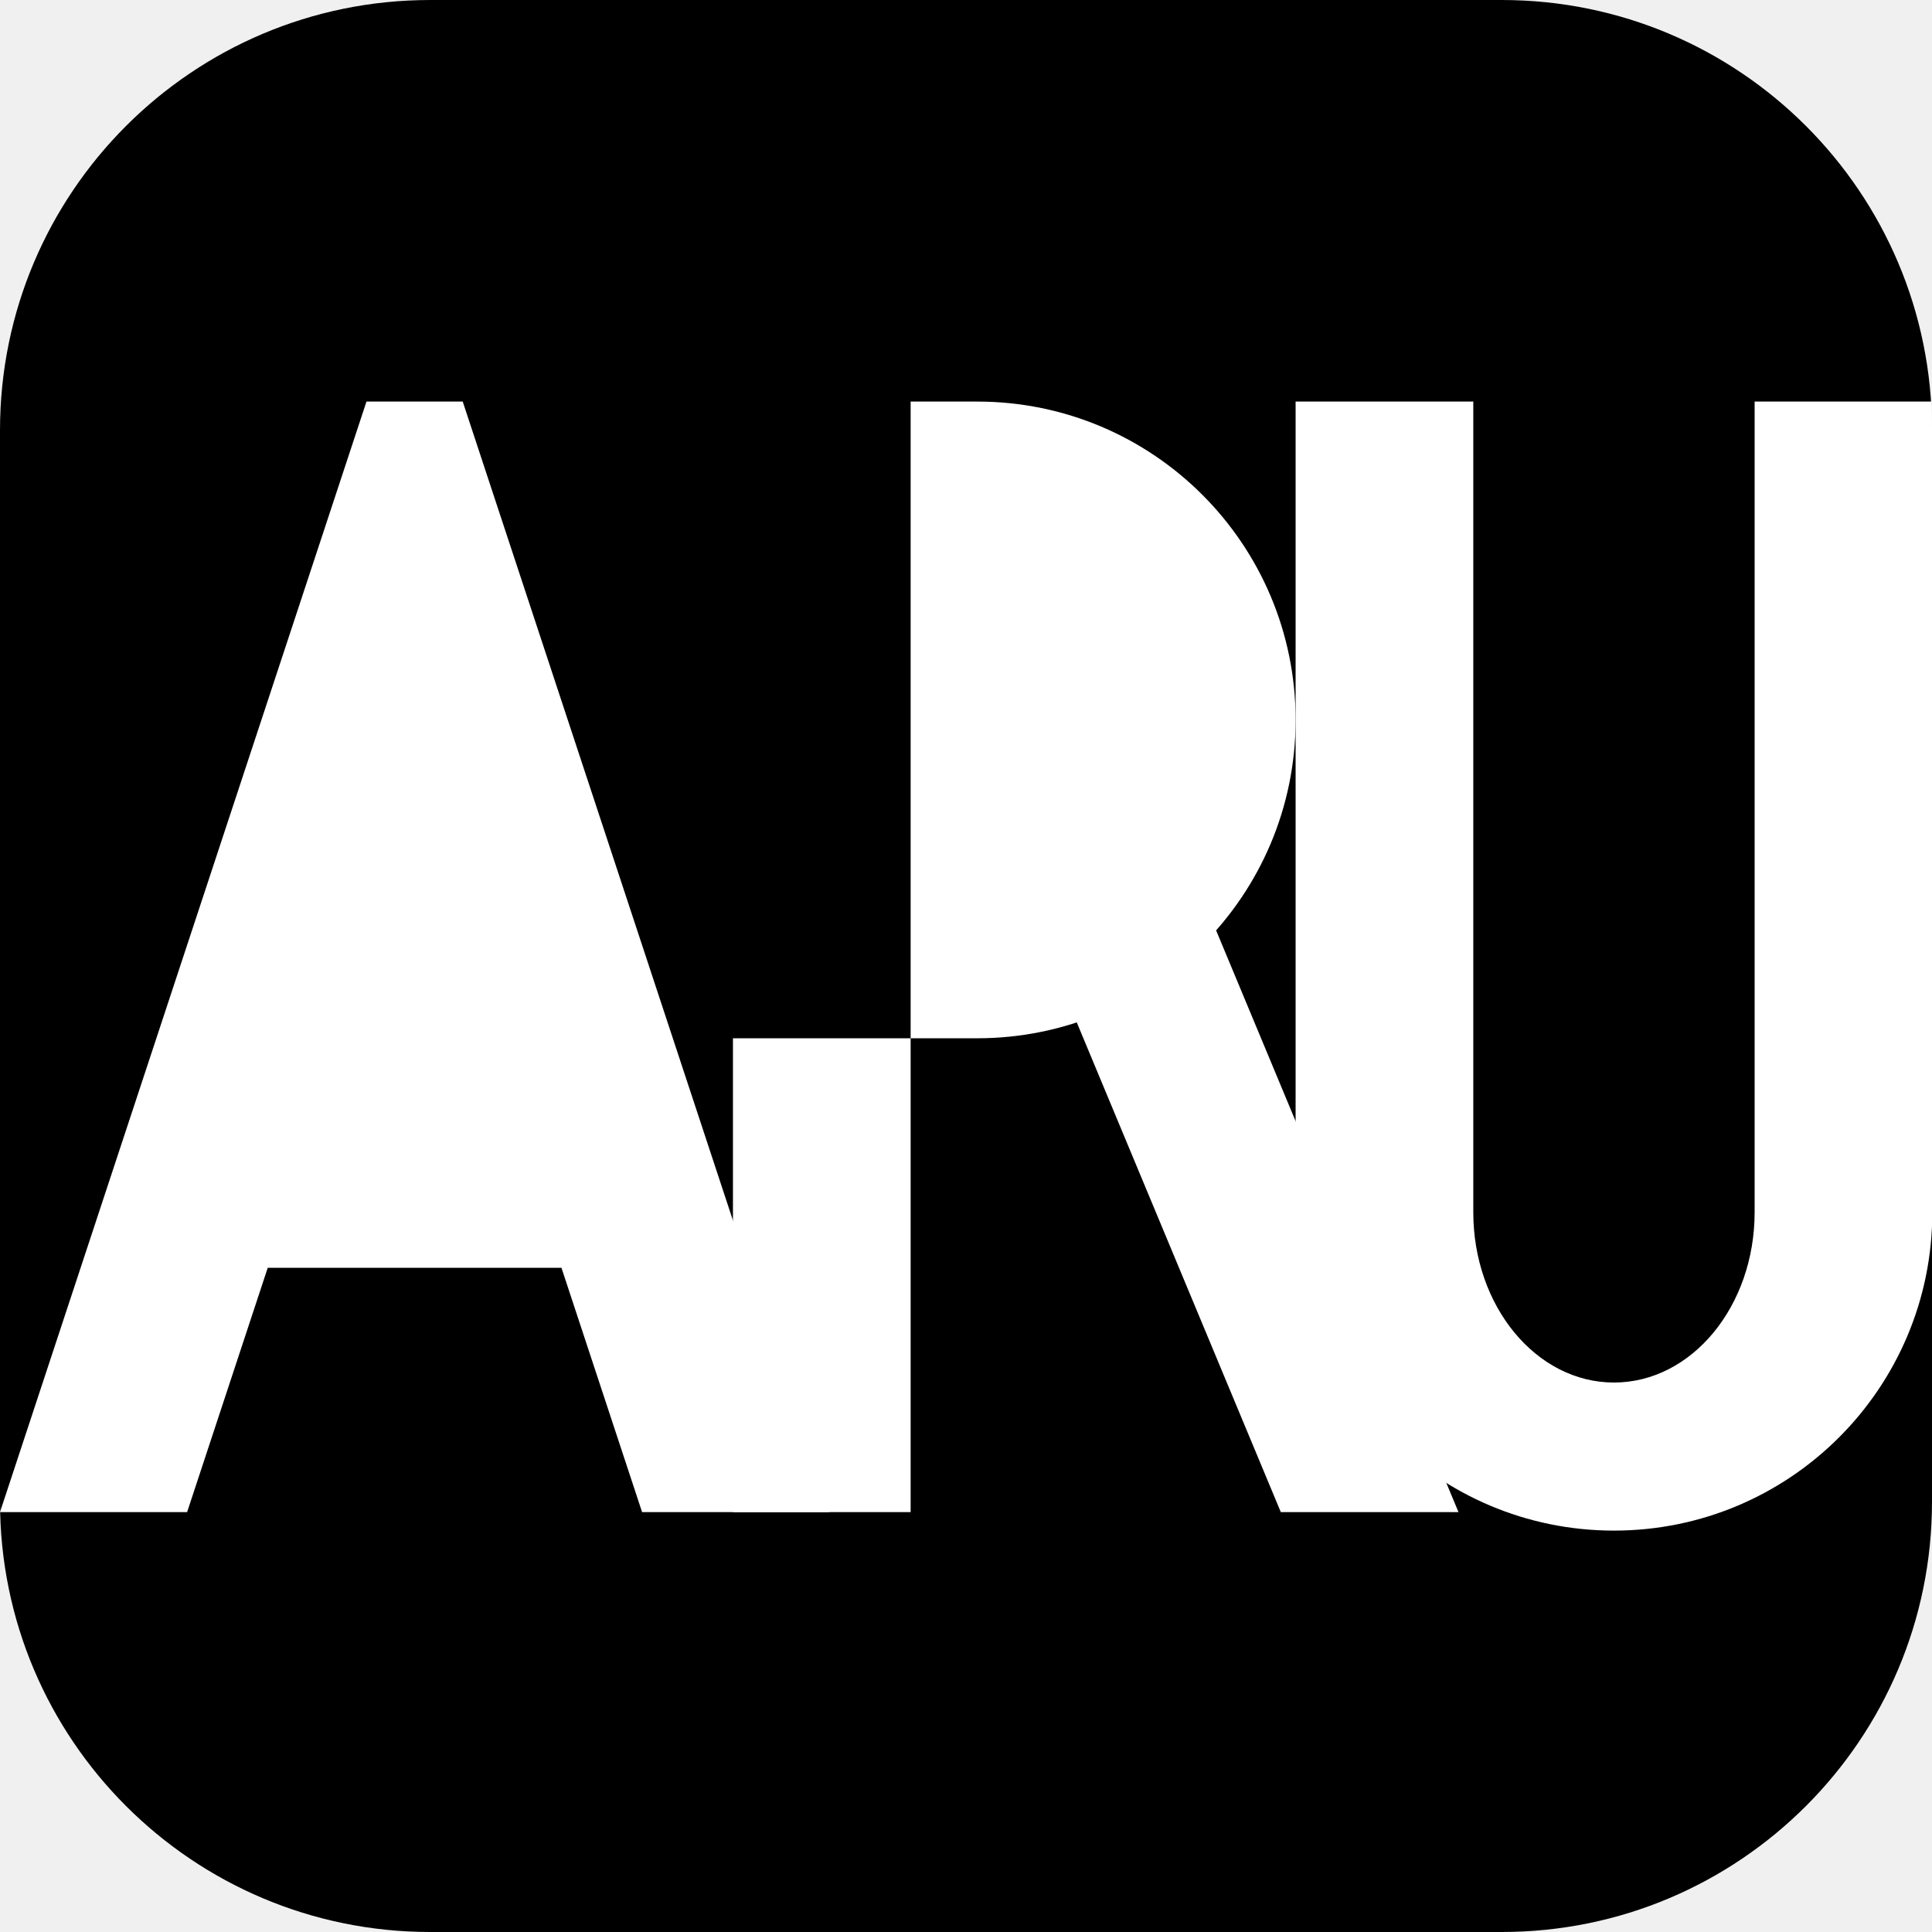
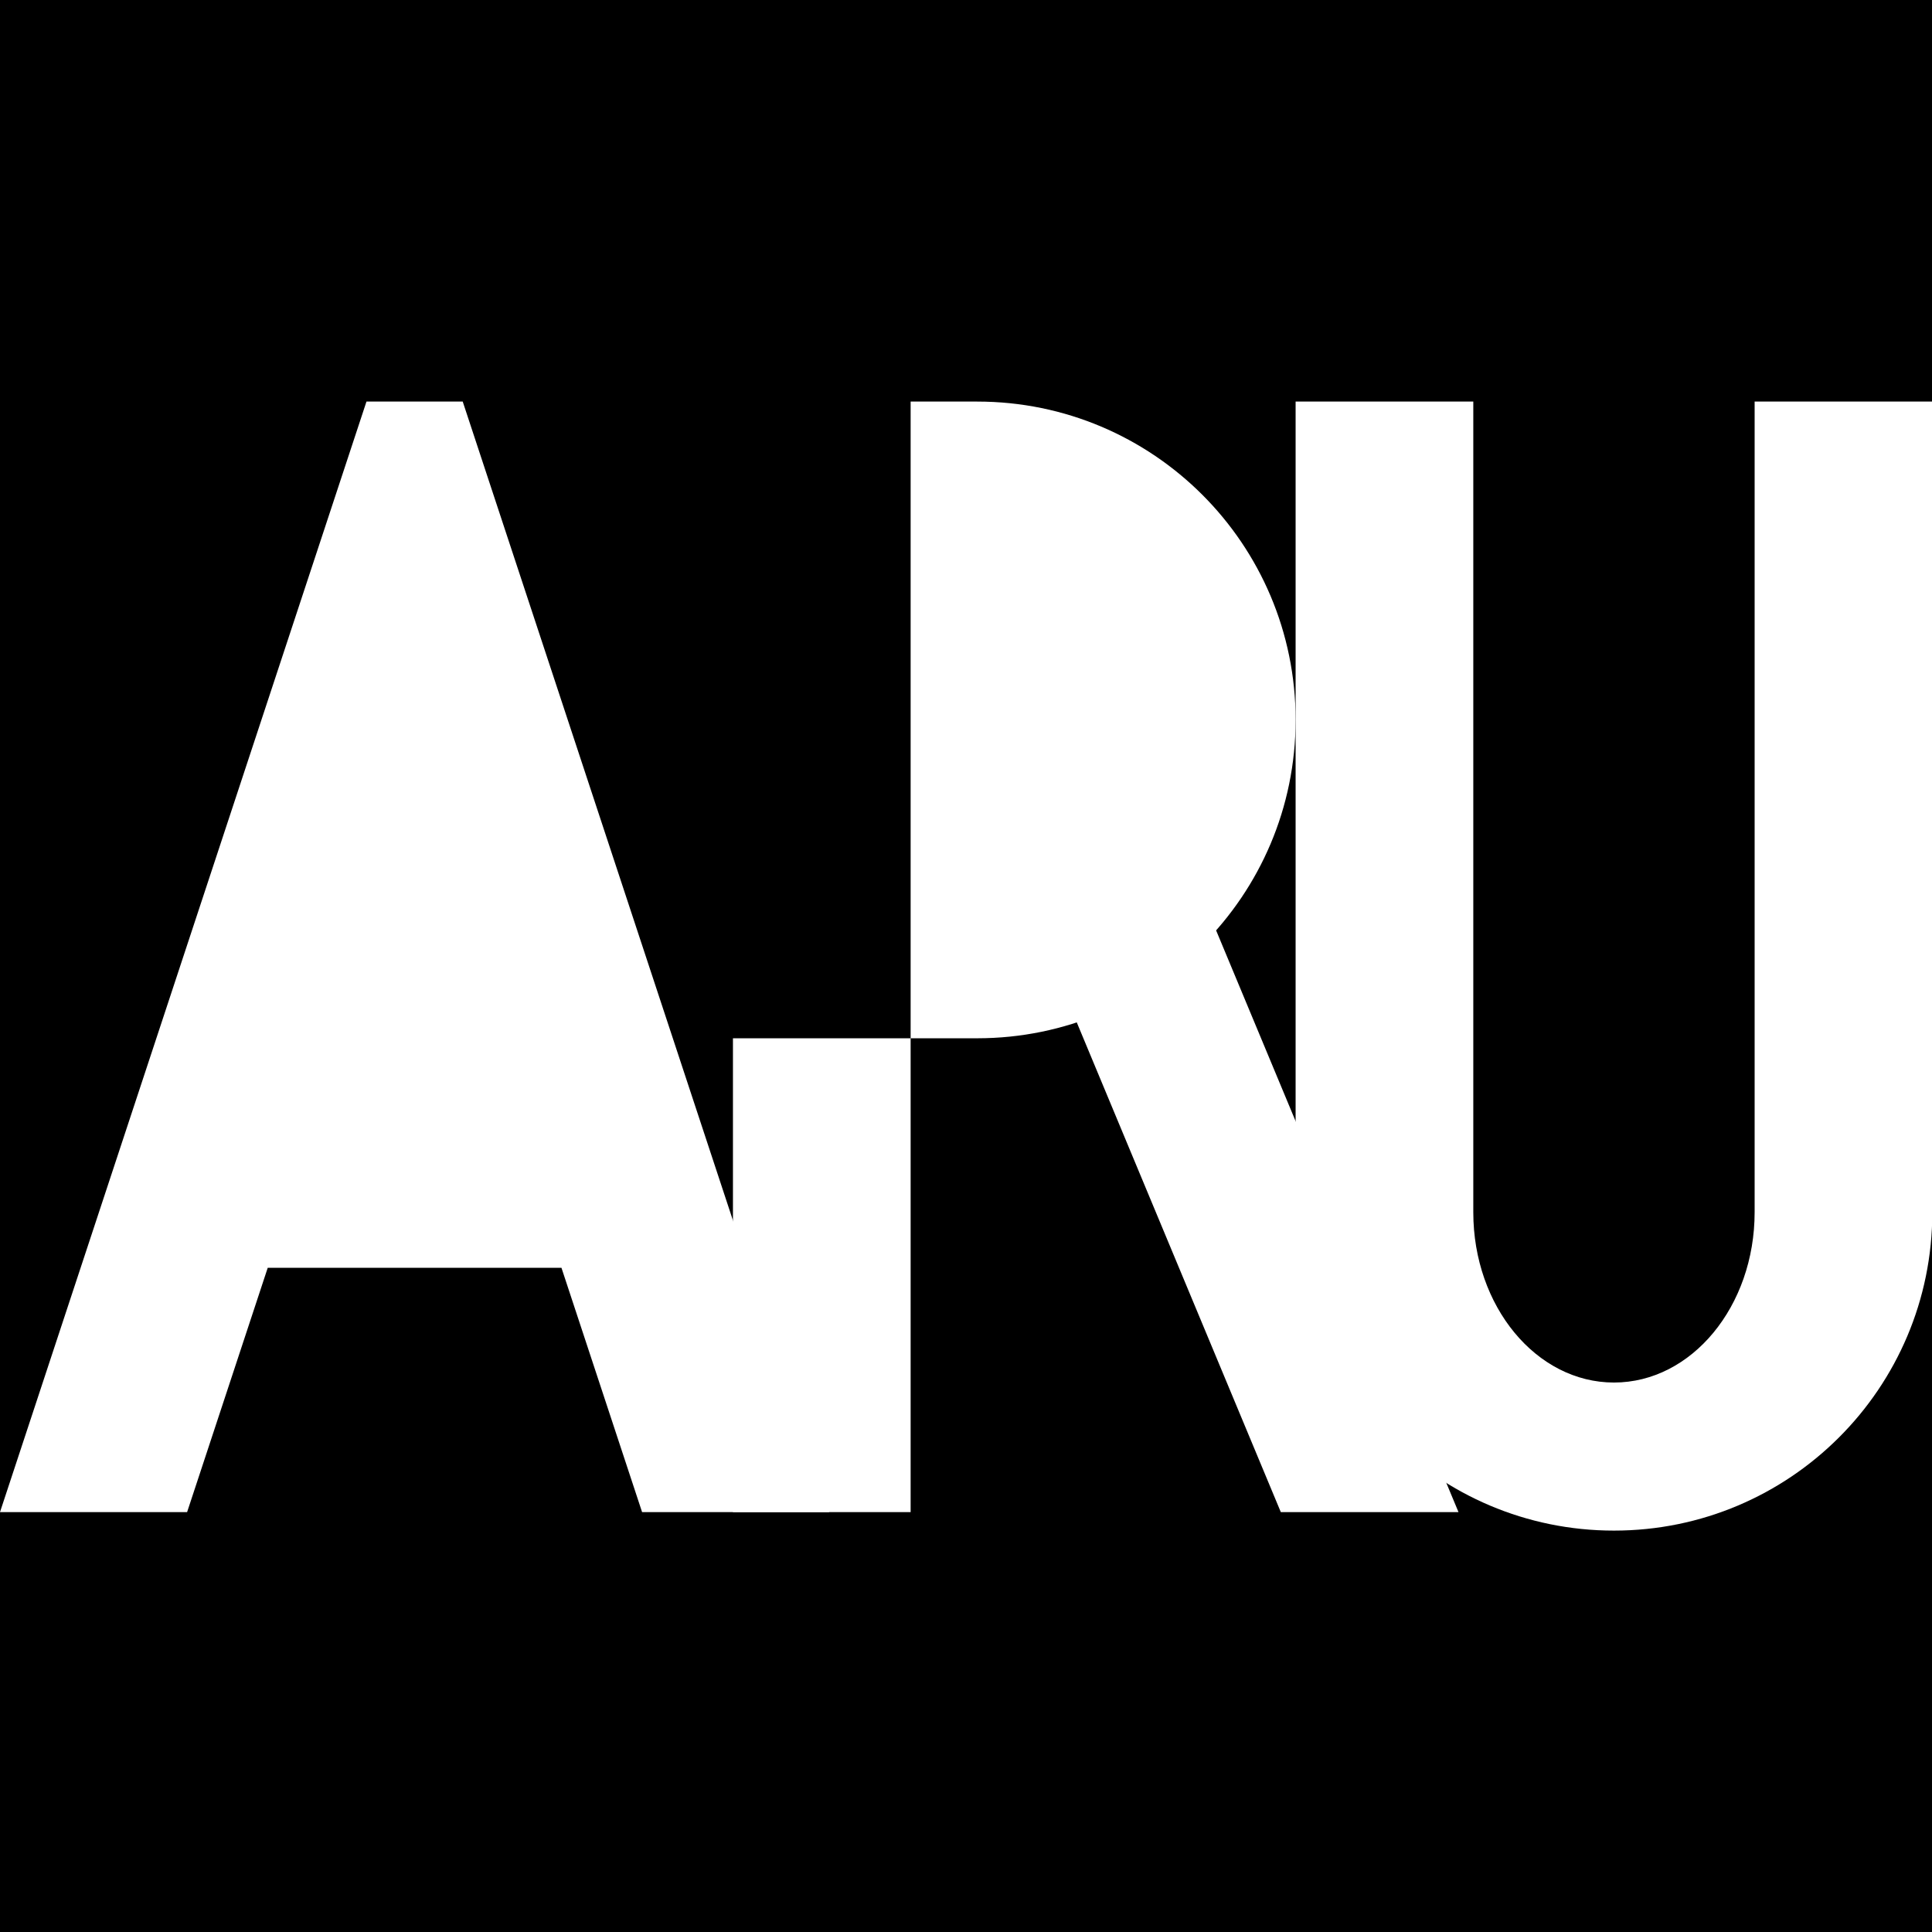
<svg xmlns="http://www.w3.org/2000/svg" viewBox="0 0 512 512" width="512" height="512">
  <defs>
-     <mask id="cutR">
+     <mask id="cutS">
      <rect width="512" height="512" fill="#fff" />
      <g fill="#000">
        <g transform="translate(0 106.421) scale(0.981)">
          <path d="M 0,300 L 99,0 L 125,0 L 224,300     L 173.454,300 L 151.674,234 L 72.326,234     L 50.546,300 Z     M 85.526,194 L 112,113.776 L 138.474,194 Z" />
          <path d="M 198,0 L 264,0     A 86,86 0 0 1 264,172 L 198,172 L 198,300     L 246,300 L 246,0 Z     M 246,40 L 264,40     A 38,46 0 0 1 264,132 L 246,132 Z" />
          <path d="M 276,132 L 324,132     L 394,300 L 346,300 Z" />
          <path d="M 350,0 L 350,219     A 86,86 0 0 0 522,219 L 522,0     L 474,0 L 474,219     A 38,46 0 0 1 398,219 L 398,0 Z" />
        </g>
      </g>
    </mask>
  </defs>
-   <rect width="512" height="512" rx="114" fill="#FFFFFF" />
-   <rect width="512" height="512" rx="114" fill="#000000" mask="url(#cutR)" />
+   <rect width="512" height="512" rx="0" fill="#FFFFFF" />
+   <rect width="512" height="512" rx="0" fill="#000000" mask="url(#cutS)" />
</svg>
